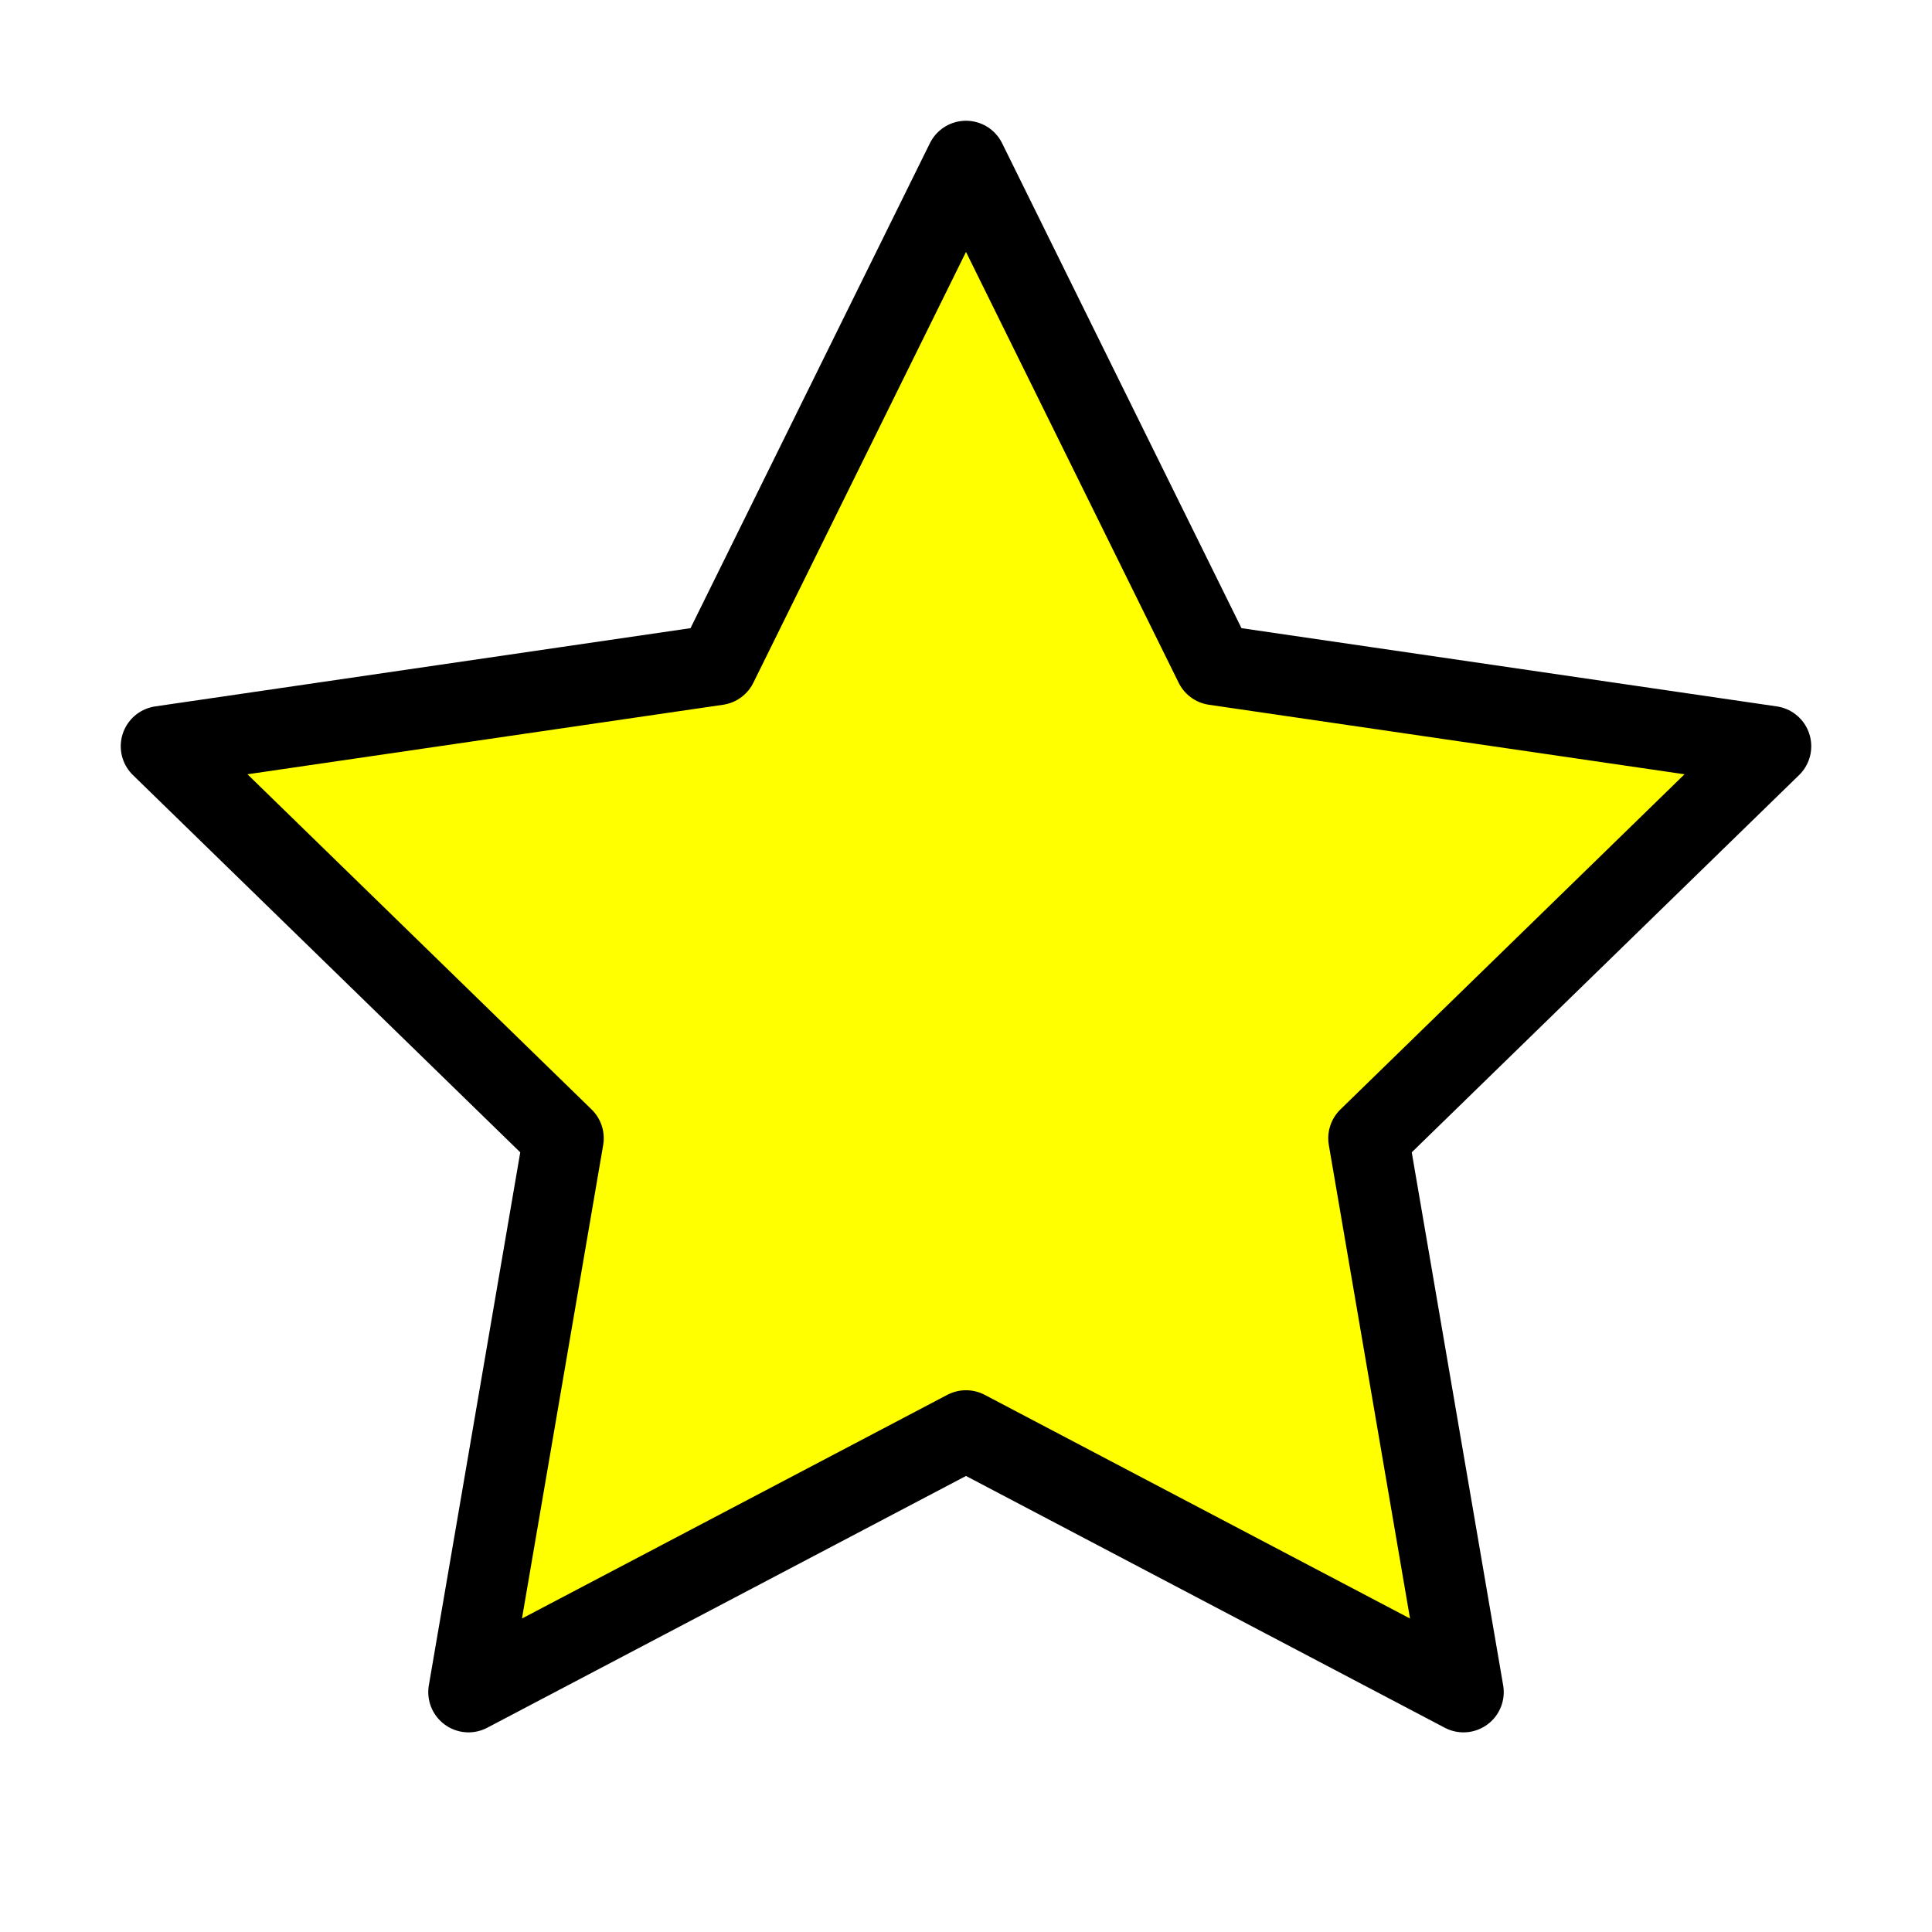
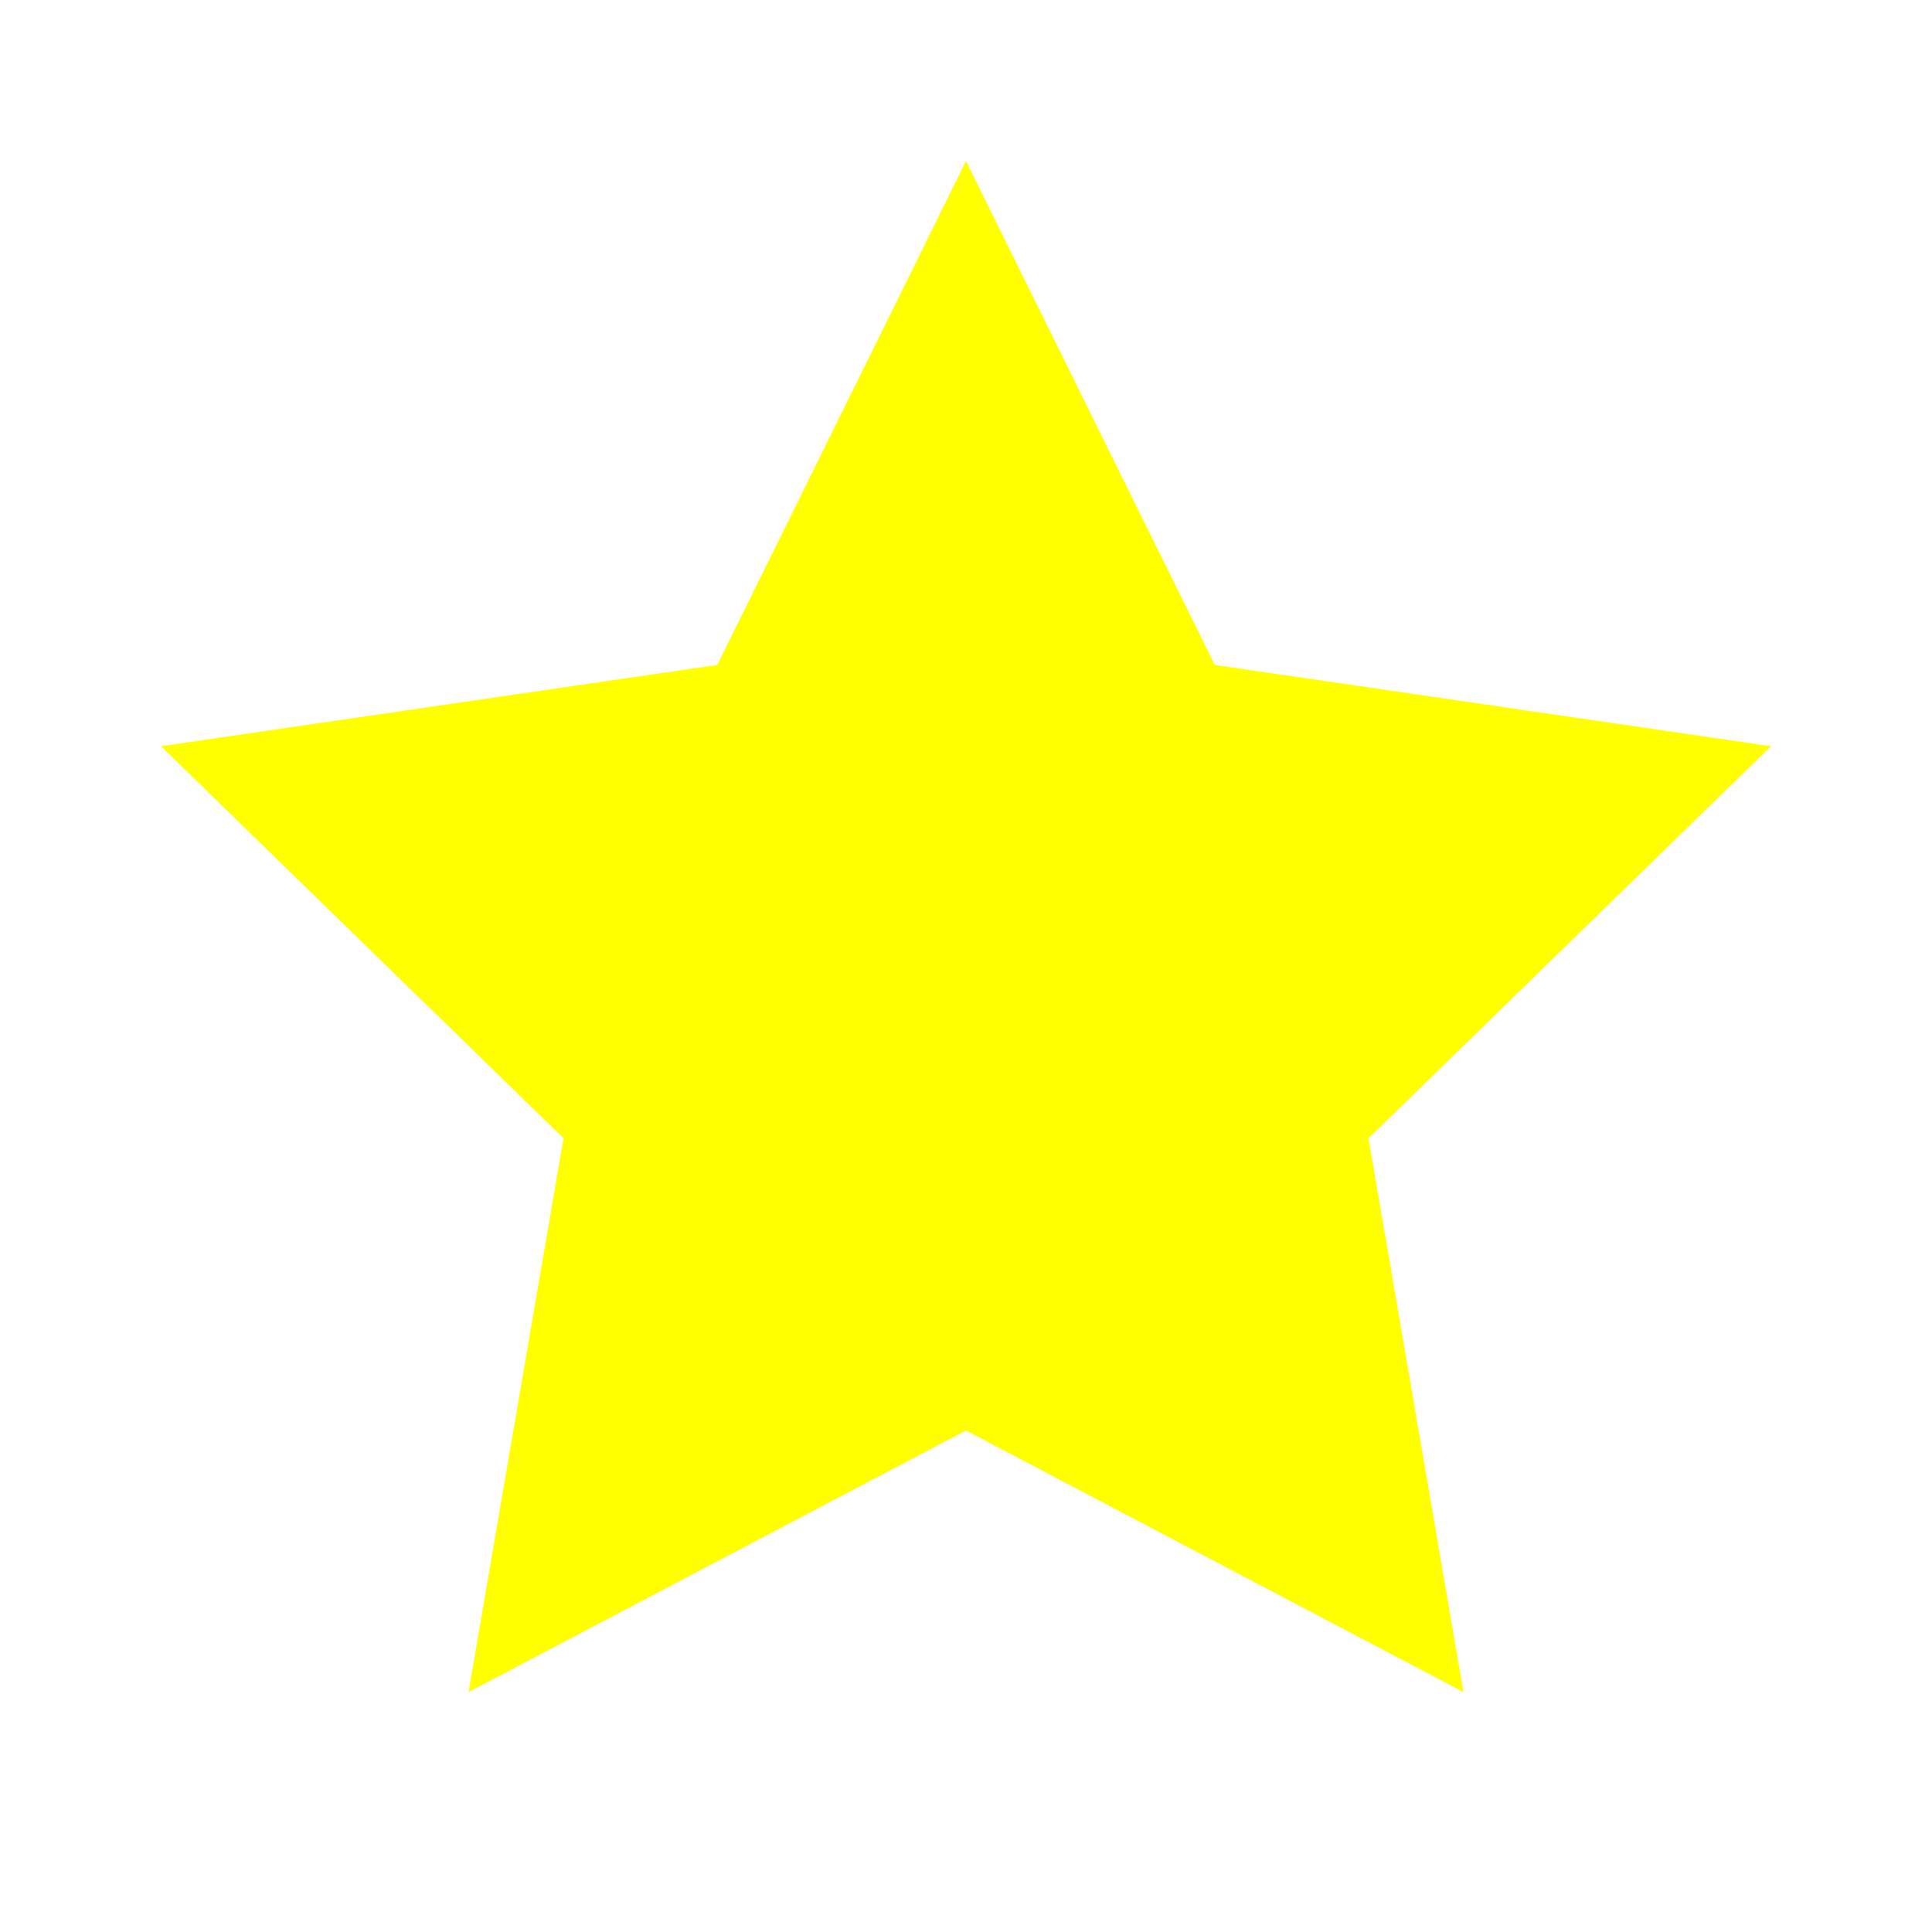
- <svg xmlns="http://www.w3.org/2000/svg" width="24" height="24" viewBox="0 0 24 24" fill="yellow" stroke="currentColor" stroke-width="1" stroke-linecap="round" stroke-linejoin="round" class="feather feather-star">
+ <svg xmlns="http://www.w3.org/2000/svg" width="24" height="24" viewBox="0 0 24 24" fill="yellow" stroke="currentColor" stroke-width="0" stroke-linecap="round" stroke-linejoin="round" class="feather feather-star">
  <polygon points="12 2 15.09 8.26 22 9.27 17 14.14 18.18 21.02 12 17.77 5.82 21.02 7 14.14 2 9.27 8.91 8.26 12 2" />
</svg>
